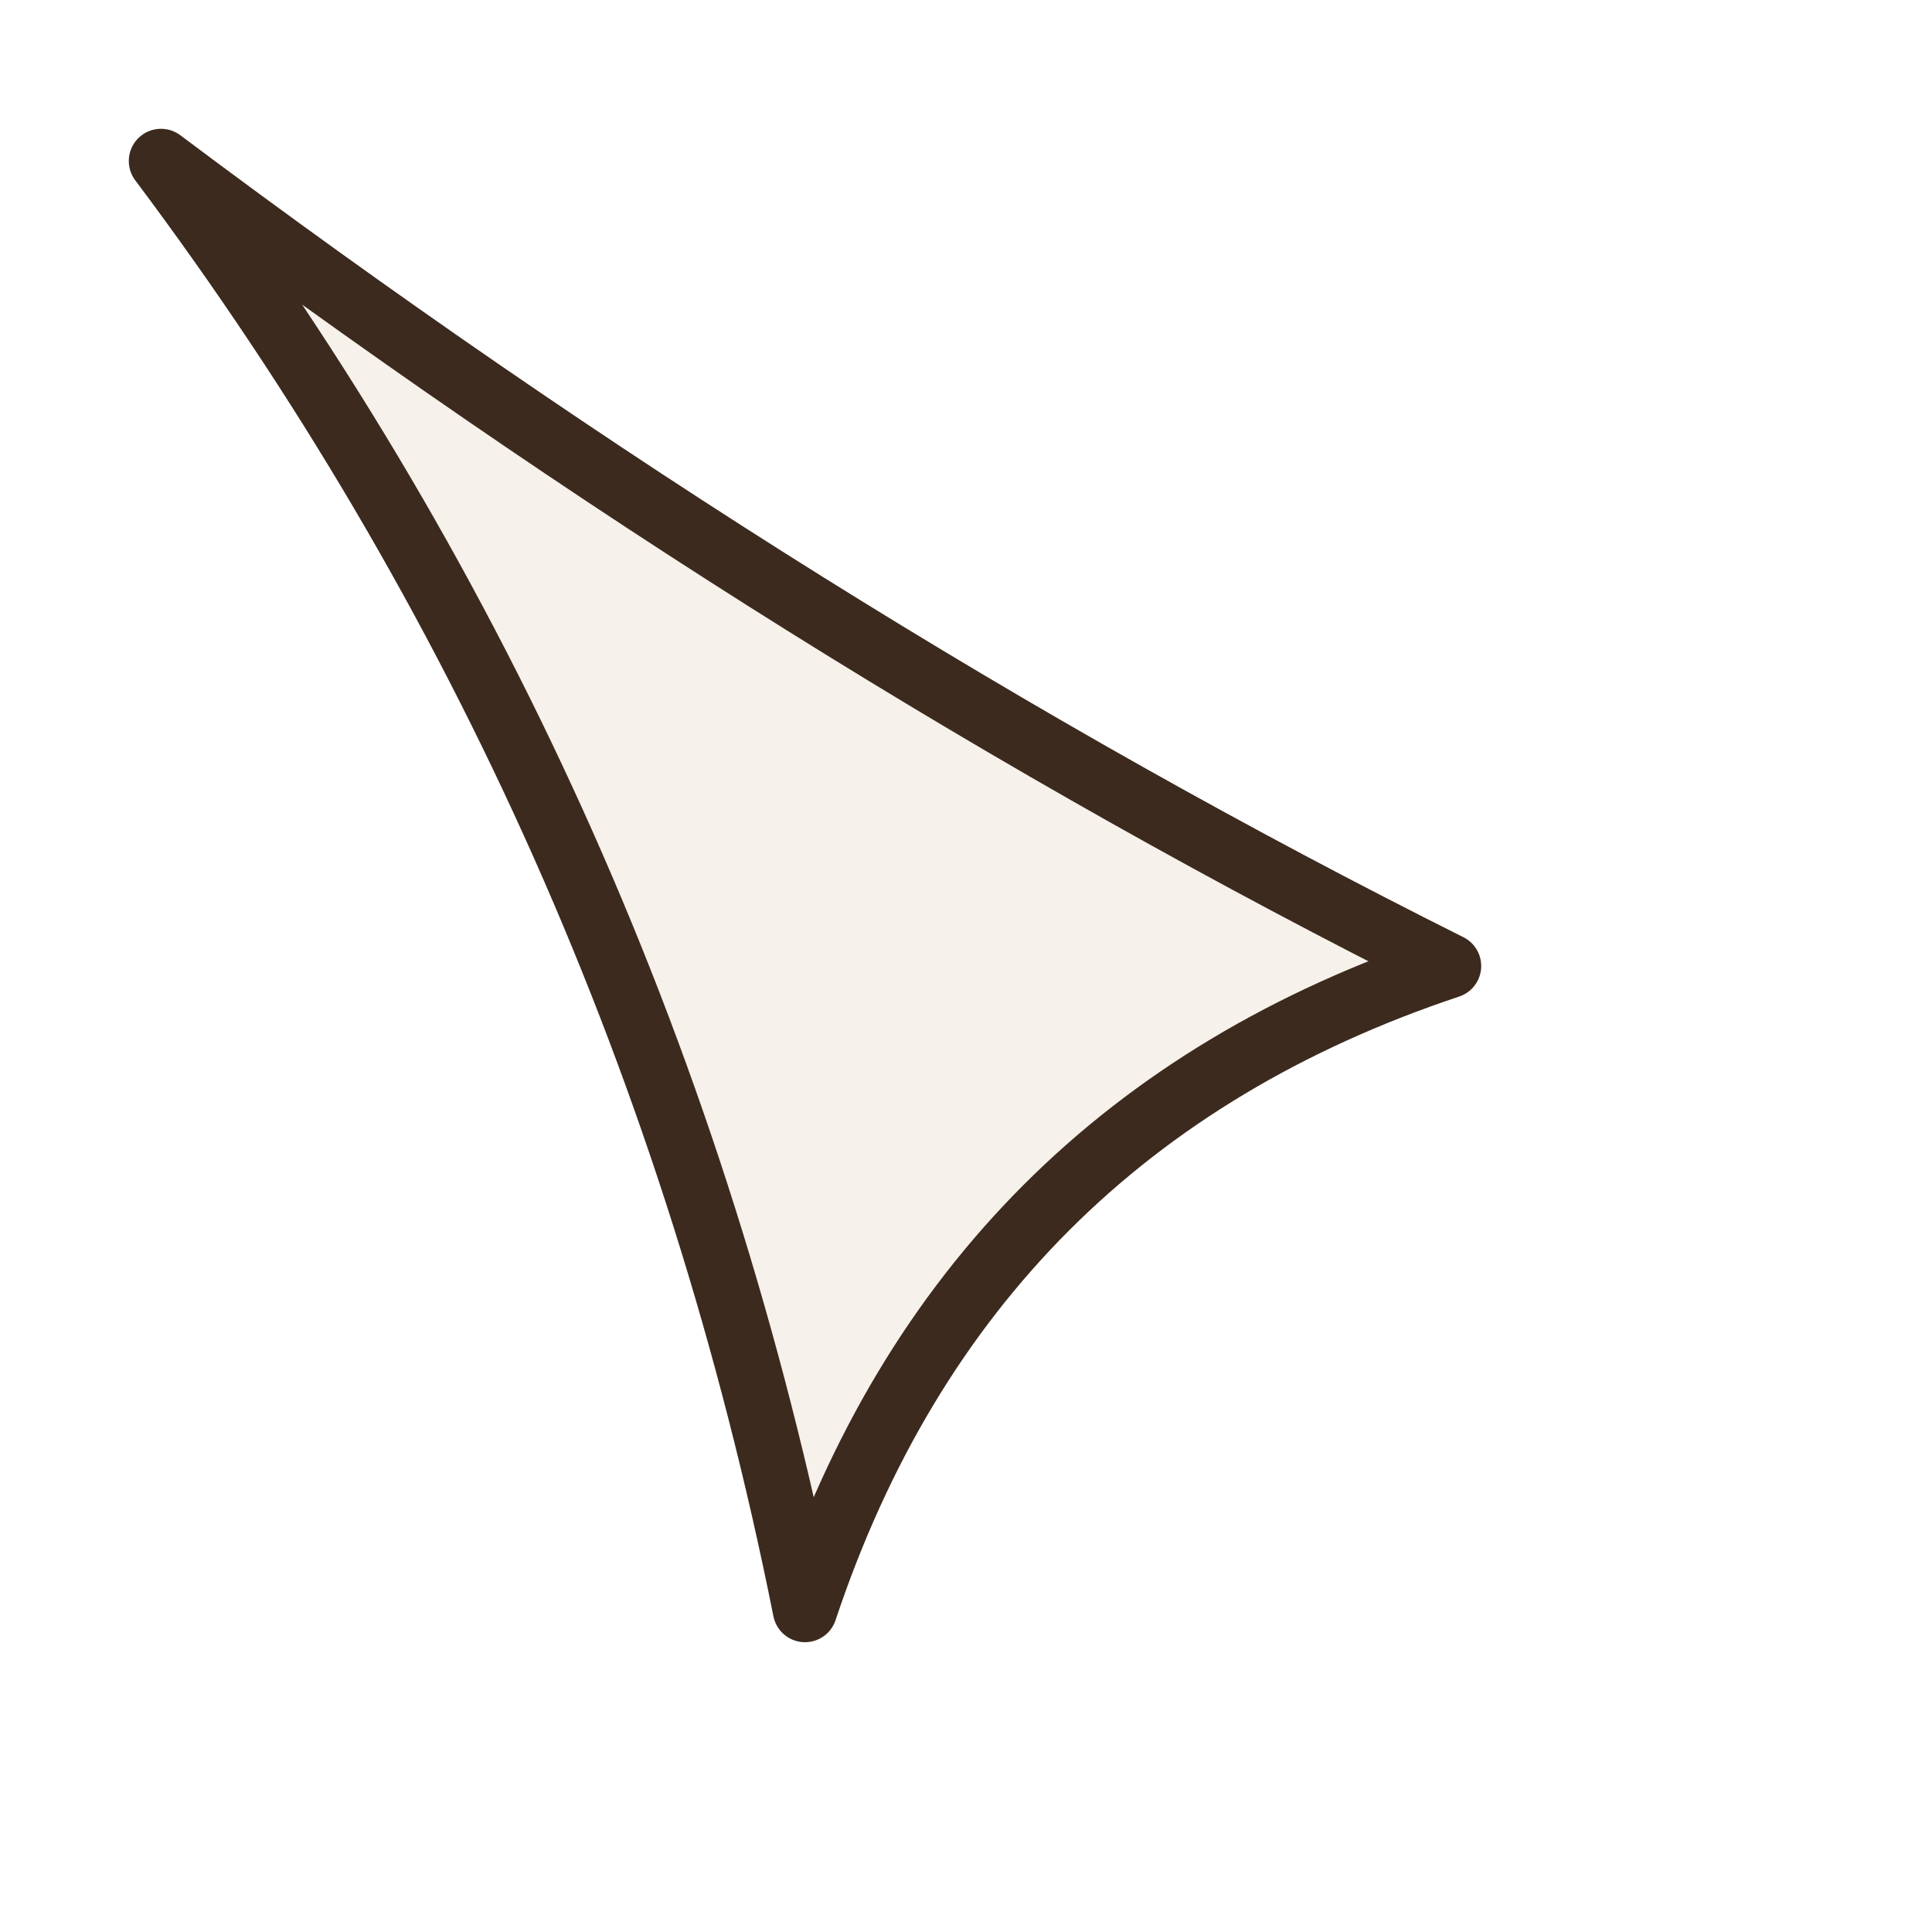
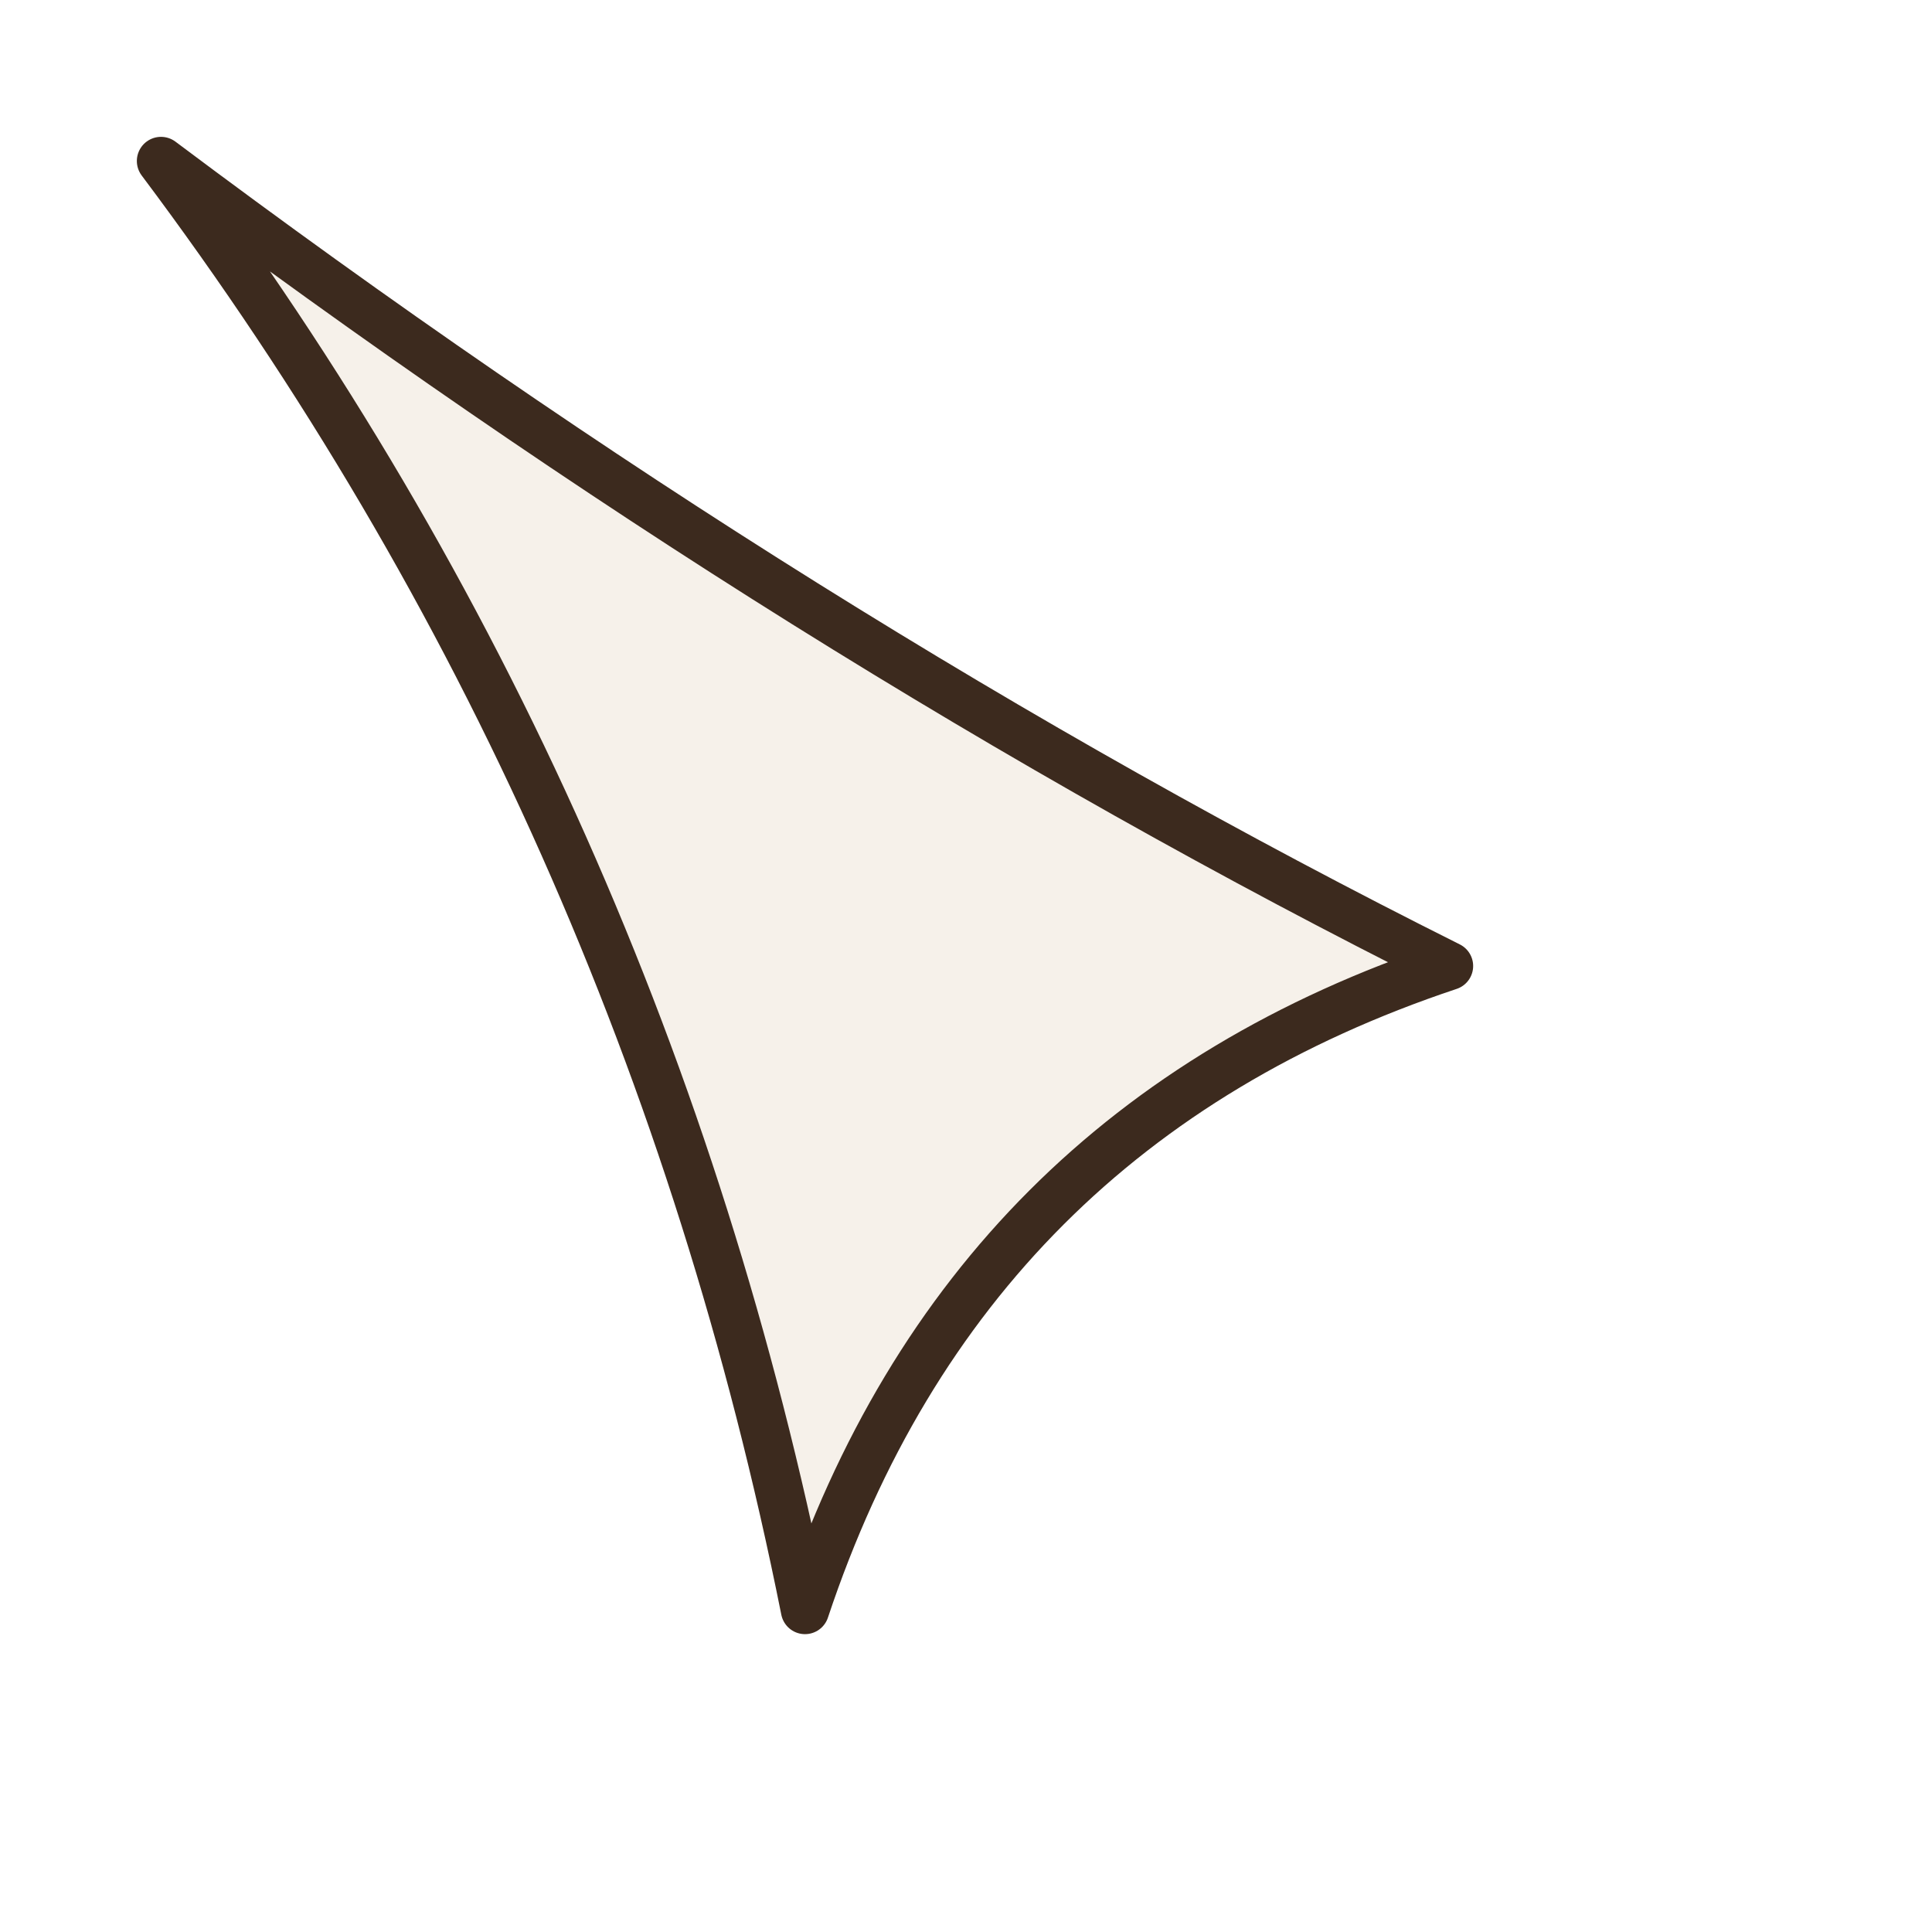
<svg xmlns="http://www.w3.org/2000/svg" width="28" height="28" viewBox="0 0 24 24">
-   <path d="M2,2 Q8,10 10,20 Q12,14 18,12 Q10,8 2,2 Z" fill="#F6F1EA" stroke="#3C2A1E" stroke-width=".8" stroke-linejoin="round" />
+   <path d="M2,2 Q8,10 10,20 Q12,14 18,12 Q10,8 2,2 Z" fill="#F6F1EA" stroke="#3C2A1E" stroke-width=".6" stroke-linejoin="round" />
</svg>
